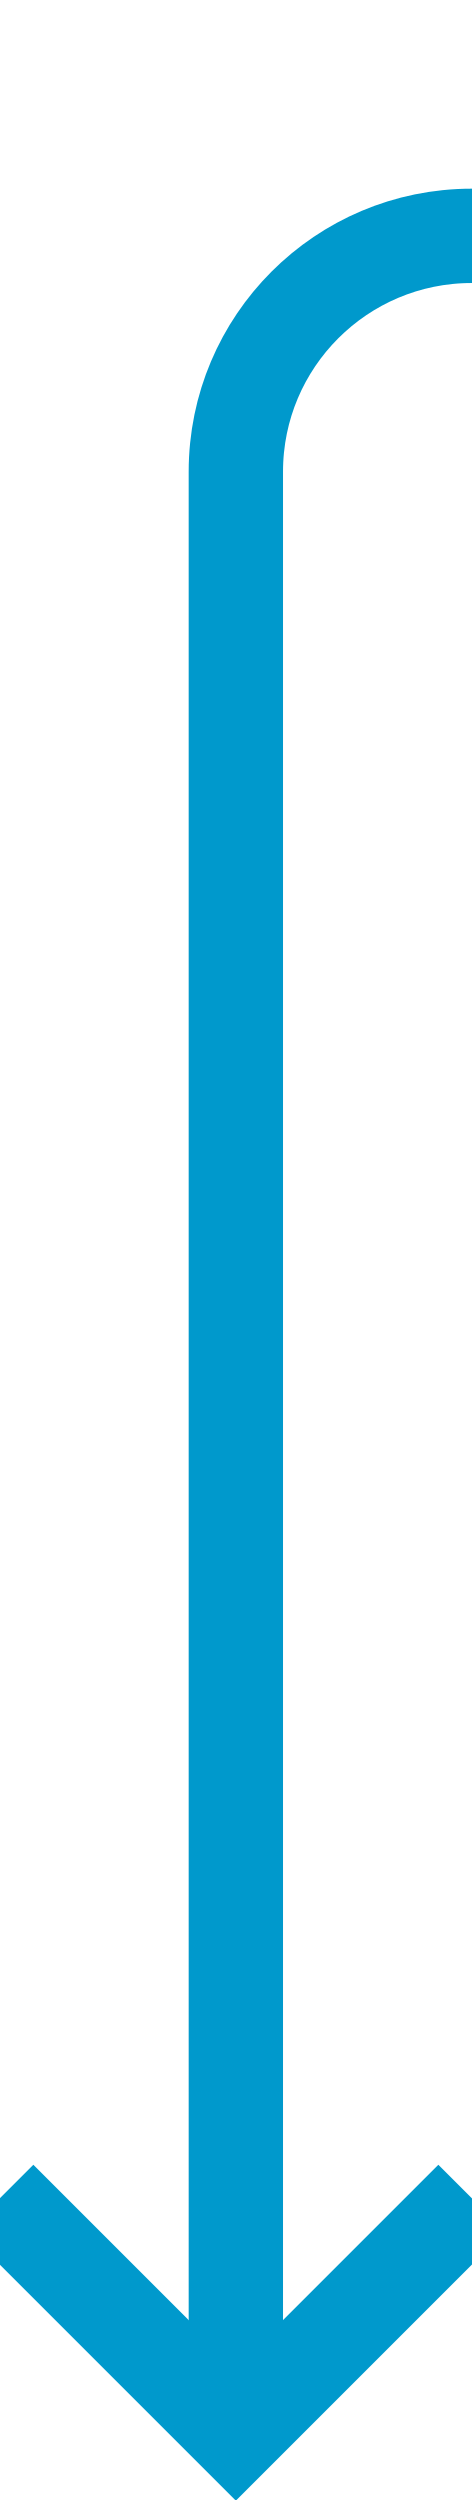
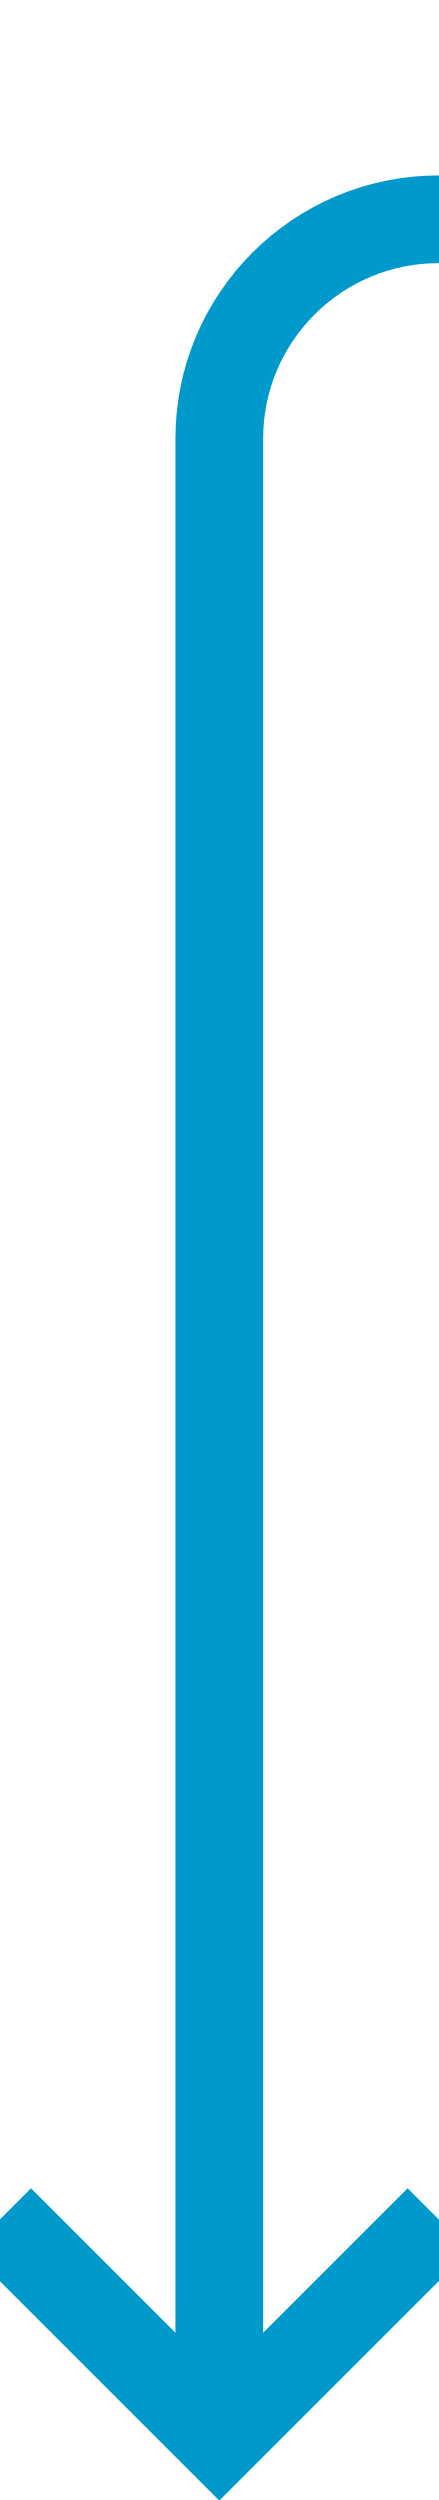
- <svg xmlns="http://www.w3.org/2000/svg" version="1.1" width="10px" height="53px" preserveAspectRatio="xMidYMin meet" viewBox="310 441  8 53">
-   <path d="M 412 399  L 412 441  A 5 5 0 0 1 407 446 L 319 446  A 5 5 0 0 0 314 451 L 314 492  " stroke-width="2" stroke="#0099cc" fill="none" />
-   <path d="M 318.293 486.893  L 314 491.186  L 309.707 486.893  L 308.293 488.307  L 313.293 493.307  L 314 494.014  L 314.707 493.307  L 319.707 488.307  L 318.293 486.893  Z " fill-rule="nonzero" fill="#0099cc" stroke="none" />
+ <svg xmlns="http://www.w3.org/2000/svg" version="1.1" width="10px" height="57px" preserveAspectRatio="xMidYMin meet" viewBox="217 295  8 57">
+   <path d="M 412 266  L 412 295  A 5 5 0 0 1 407 300 L 226 300  A 5 5 0 0 0 221 305 L 221 350  " stroke-width="2" stroke="#0099cc" fill="none" />
+   <path d="M 225.293 344.893  L 221 349.186  L 216.707 344.893  L 215.293 346.307  L 220.293 351.307  L 221 352.014  L 221.707 351.307  L 226.707 346.307  L 225.293 344.893  Z " fill-rule="nonzero" fill="#0099cc" stroke="none" />
</svg>
